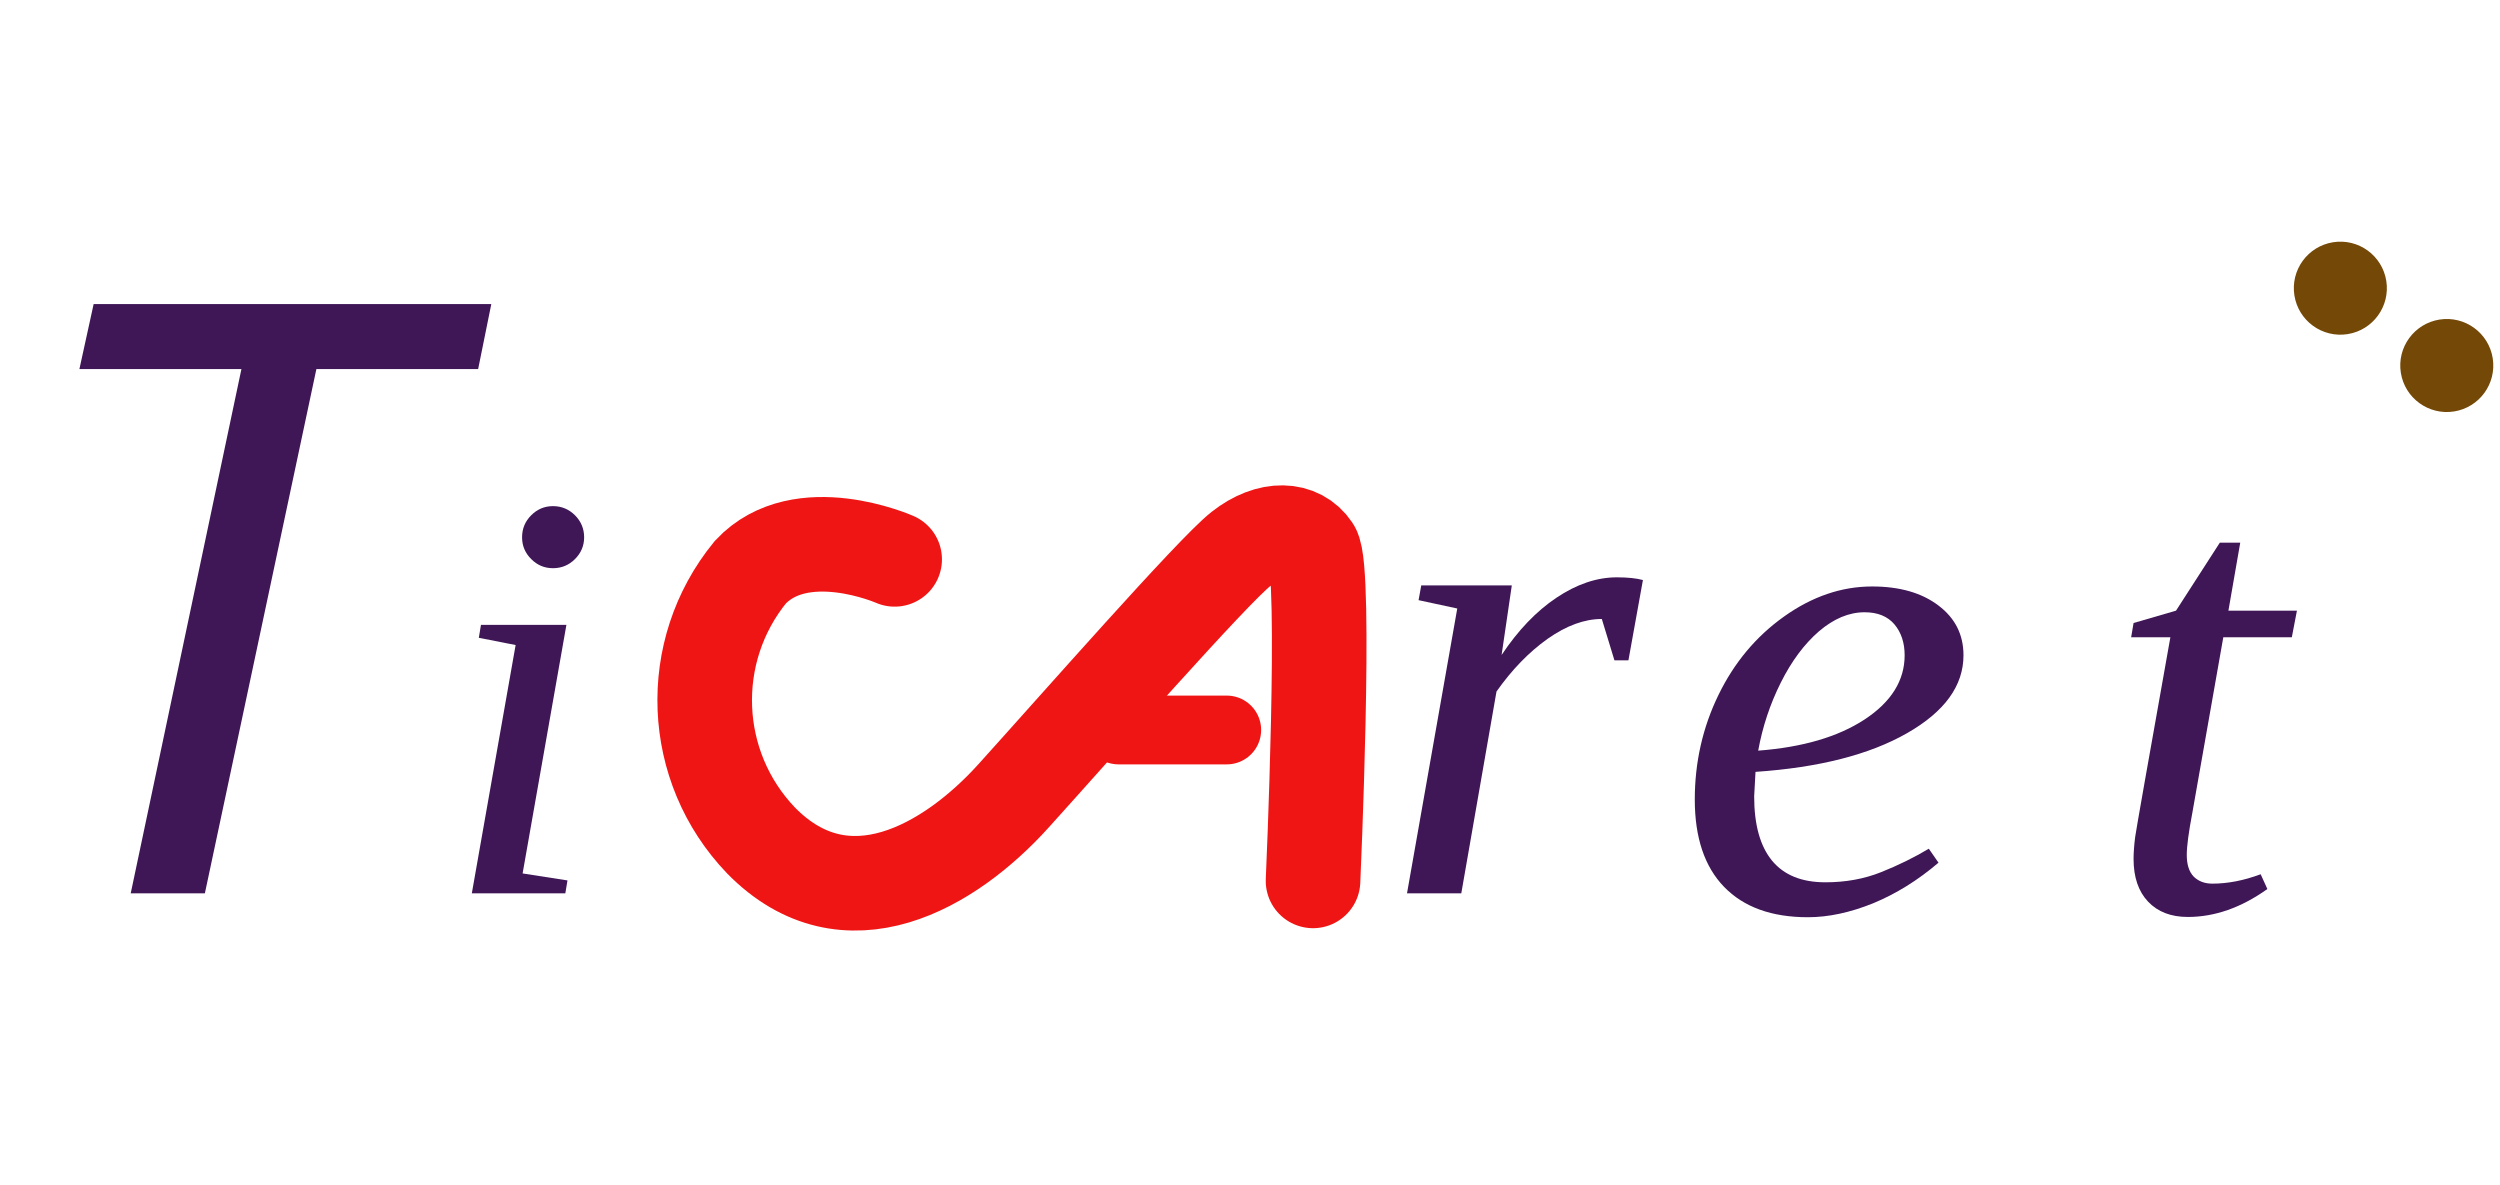
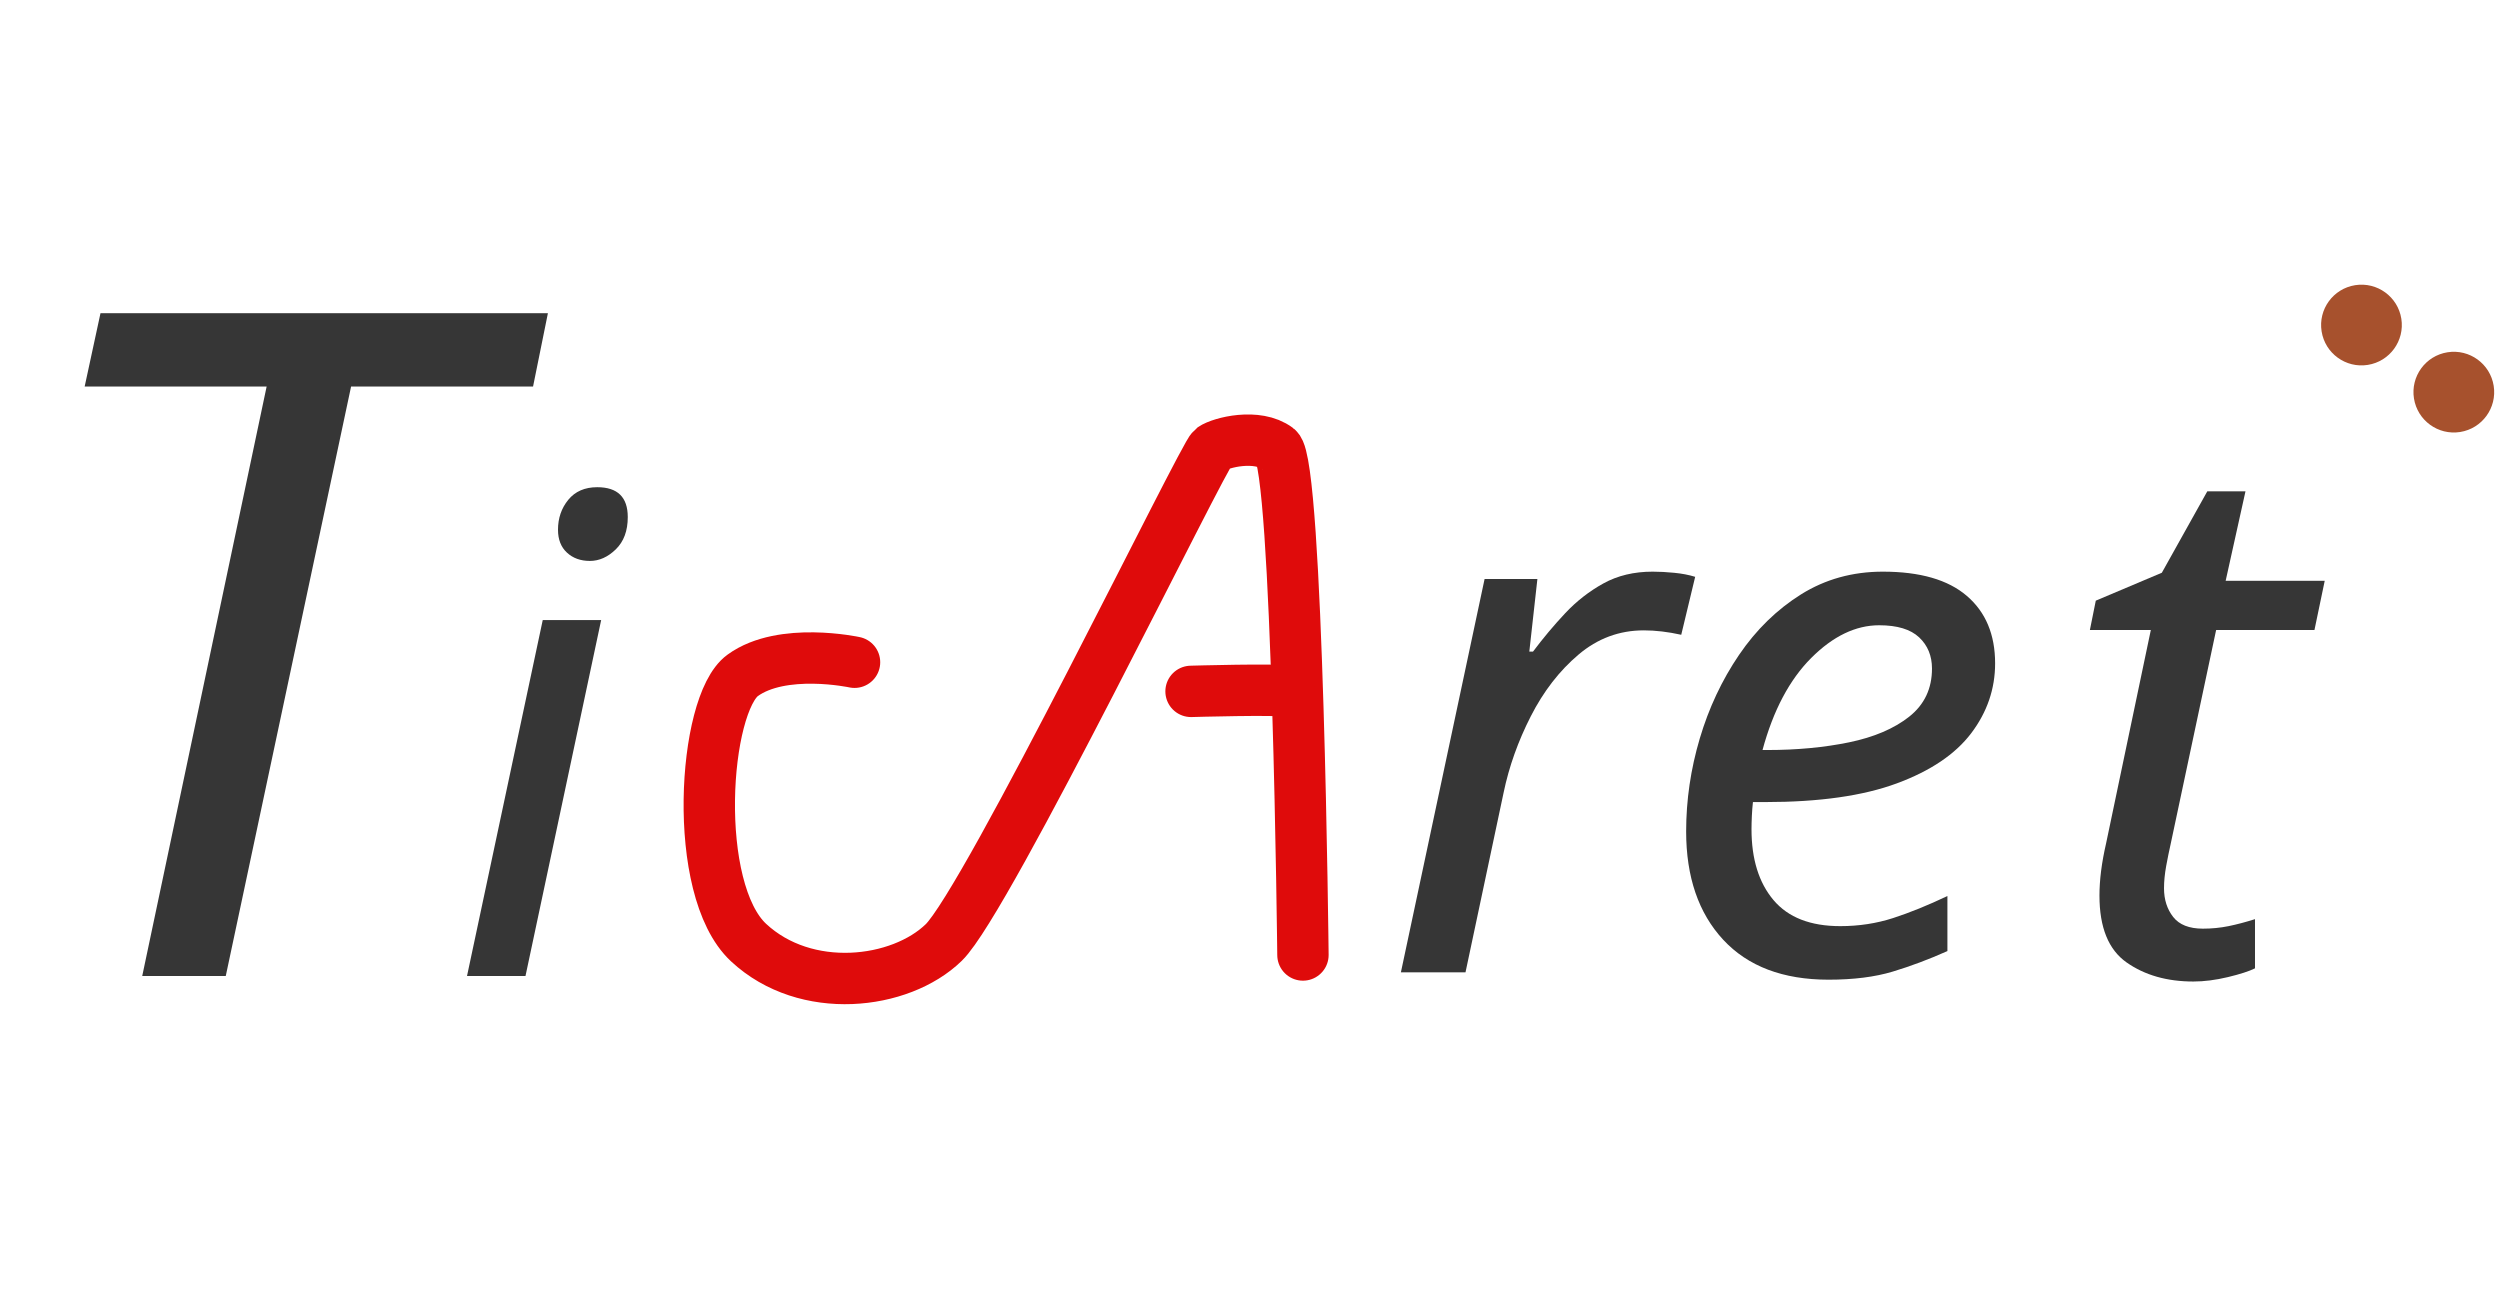
- <svg xmlns="http://www.w3.org/2000/svg" width="141.379" height="67" viewBox="0 0 145.379 67">
-   <g id="header_logo" data-name="Group 70" transform="translate(-149 -38)">
-     <text id="T" transform="translate(177 88)" fill="#3f1757" font-size="48" font-family="Poppins" font-weight="500" font-style="italic">
-       <tspan x="-27.696" y="1">T</tspan>
-     </text>
-     <text id="i" transform="translate(182 89)" fill="#3f1757" font-size="34" font-weight="500" font-style="italic">
-       <tspan x="-7.452" y="0">i</tspan>
-     </text>
-     <text id="r" transform="translate(240 89)" fill="#3f1757" font-size="39" font-weight="500" font-style="italic">
-       <tspan x="-10.756" y="0">r</tspan>
-     </text>
-     <text id="e" transform="translate(265 90)" fill="#3f1757" font-size="40" font-weight="500" font-style="italic">
-       <tspan x="-18.68" y="0">e</tspan>
-     </text>
-     <text id="t-2" data-name="t" transform="translate(279 90)" fill="#3f1757" font-size="38" font-weight="500" font-style="italic">
-       <tspan x="-7.744" y="0">t</tspan>
-     </text>
-     <g id="Group_6" data-name="Group 6" transform="translate(294.379 61.402) rotate(-180)">
-       <circle id="Ellipse_9" data-name="Ellipse 9" cx="2.705" cy="2.705" r="2.705" transform="translate(0 0.846) rotate(-9)" fill="#744806" />
-       <circle id="Ellipse_8" data-name="Ellipse 8" cx="2.705" cy="2.705" r="2.705" transform="translate(6.189 5.343) rotate(-9)" fill="#744806" />
+ <svg xmlns="http://www.w3.org/2000/svg" width="681.341" height="355" viewBox="0 0 681.341 355">
+   <g id="Group_181" data-name="Group 181" transform="translate(-405 -395)">
+     <g id="Group_170" data-name="Group 170" transform="translate(-171 52)">
+       <text id="T" transform="translate(719 609)" fill="#363636" font-size="253" font-family="Poppins-MediumItalic, Poppins" font-weight="500" font-style="italic">
+         <tspan x="-142.692" y="0">T</tspan>
+       </text>
+       <text id="i" transform="translate(746 609)" fill="#363636" font-size="181" font-family="Poppins-MediumItalic, Poppins" font-weight="500" font-style="italic">
+         <tspan x="-47.784" y="0">i</tspan>
+       </text>
+       <text id="r" transform="translate(1029 608)" fill="#363636" font-size="200" font-family="Poppins-MediumItalic, Poppins" font-weight="500" font-style="italic">
+         <tspan x="-76.8" y="0">r</tspan>
+       </text>
+       <text id="t-2" data-name="t" transform="translate(1211.171 608.5)" fill="#363636" font-size="200" font-family="Poppins-MediumItalic, Poppins" font-weight="500" font-style="italic">
+         <tspan x="-74.4" y="0">t</tspan>
+       </text>
+       <text id="e" transform="translate(1149.342 608)" fill="#363636" font-size="200" font-family="Poppins-MediumItalic, Poppins" font-weight="500" font-style="italic">
+         <tspan x="-123.4" y="0">e</tspan>
+       </text>
+       <circle id="Ellipse_7" data-name="Ellipse 7" cx="11" cy="11" r="11" transform="translate(1207 422.442) rotate(-9)" fill="#a7512d" />
+       <circle id="Ellipse_6" data-name="Ellipse 6" cx="11" cy="11" r="11" transform="translate(1232.171 440.729) rotate(-9)" fill="#a7512d" />
    </g>
-     <g id="Group_7" data-name="Group 7" transform="translate(-4105 -38)">
-       <path id="Path_1" data-name="Path 1" d="M2659.738,627.581s-5.441-2.4-8.392.745a11.78,11.78,0,0,0,.627,15.608c4.95,5.045,10.981,1.49,14.667-2.588s11.573-13.064,13.239-14.373,3.379-1.214,4.188,0,0,19.306,0,19.306" transform="translate(1646.288 -520.001)" fill="none" stroke="#f01515" stroke-linecap="round" stroke-width="5.5" />
-       <path id="Path_2" data-name="Path 2" d="M2665.364,800.5h-6.289" transform="translate(1659.973 -682.998)" fill="none" stroke="#f01515" stroke-linecap="round" stroke-width="4" />
+     <g id="Group_171" data-name="Group 171">
+       <path id="Path_3781" data-name="Path 3781" d="M799.892,529.792s-19.676-4.254-30.467,3.566S755.4,591.633,771,606.181s41.347,11.51,53.2,0,70.888-133.051,73.2-134.661,12.218-4.153,17.759,0S922.1,609.576,922.1,609.576" transform="translate(-162 45.695)" fill="none" stroke="#df0b0b" stroke-linecap="round" stroke-width="14" />
+       <path id="Path_3782" data-name="Path 3782" d="M2866.238-665.574c-2.765-.691-26.635,0-26.635,0" transform="translate(-2110 1249)" fill="none" stroke="#df0b0b" stroke-linecap="round" stroke-width="14" />
    </g>
  </g>
</svg>
